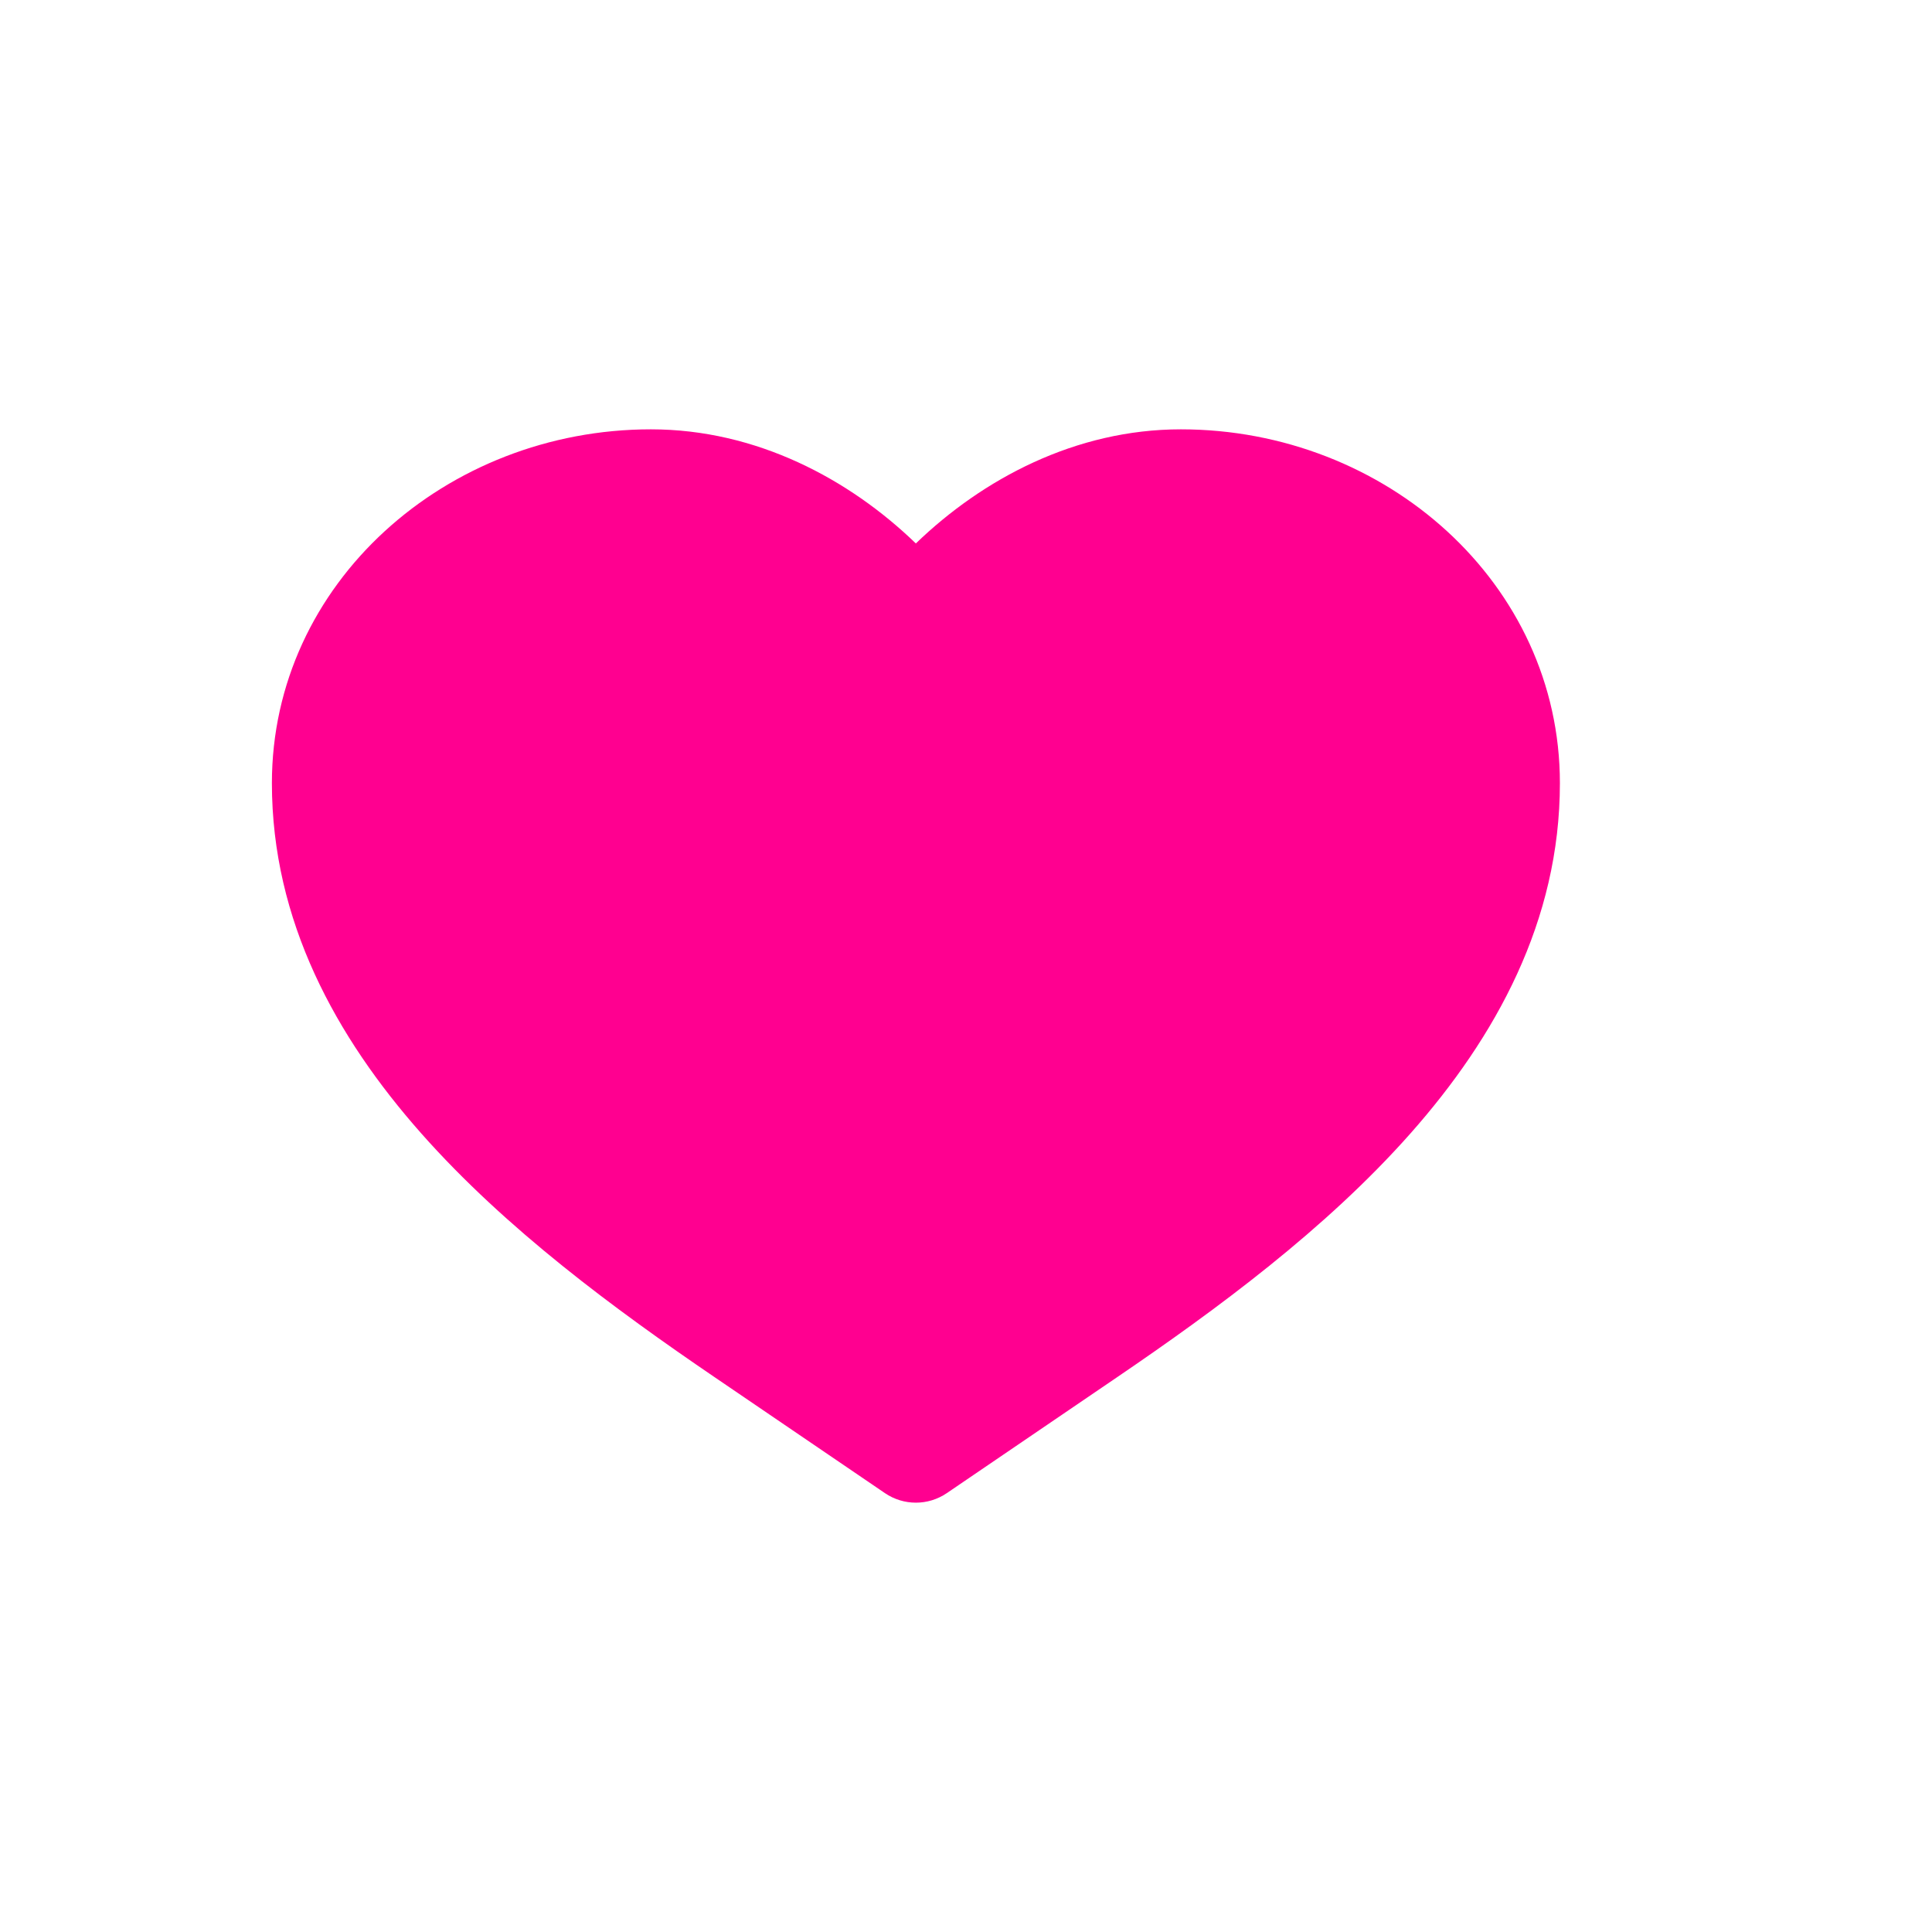
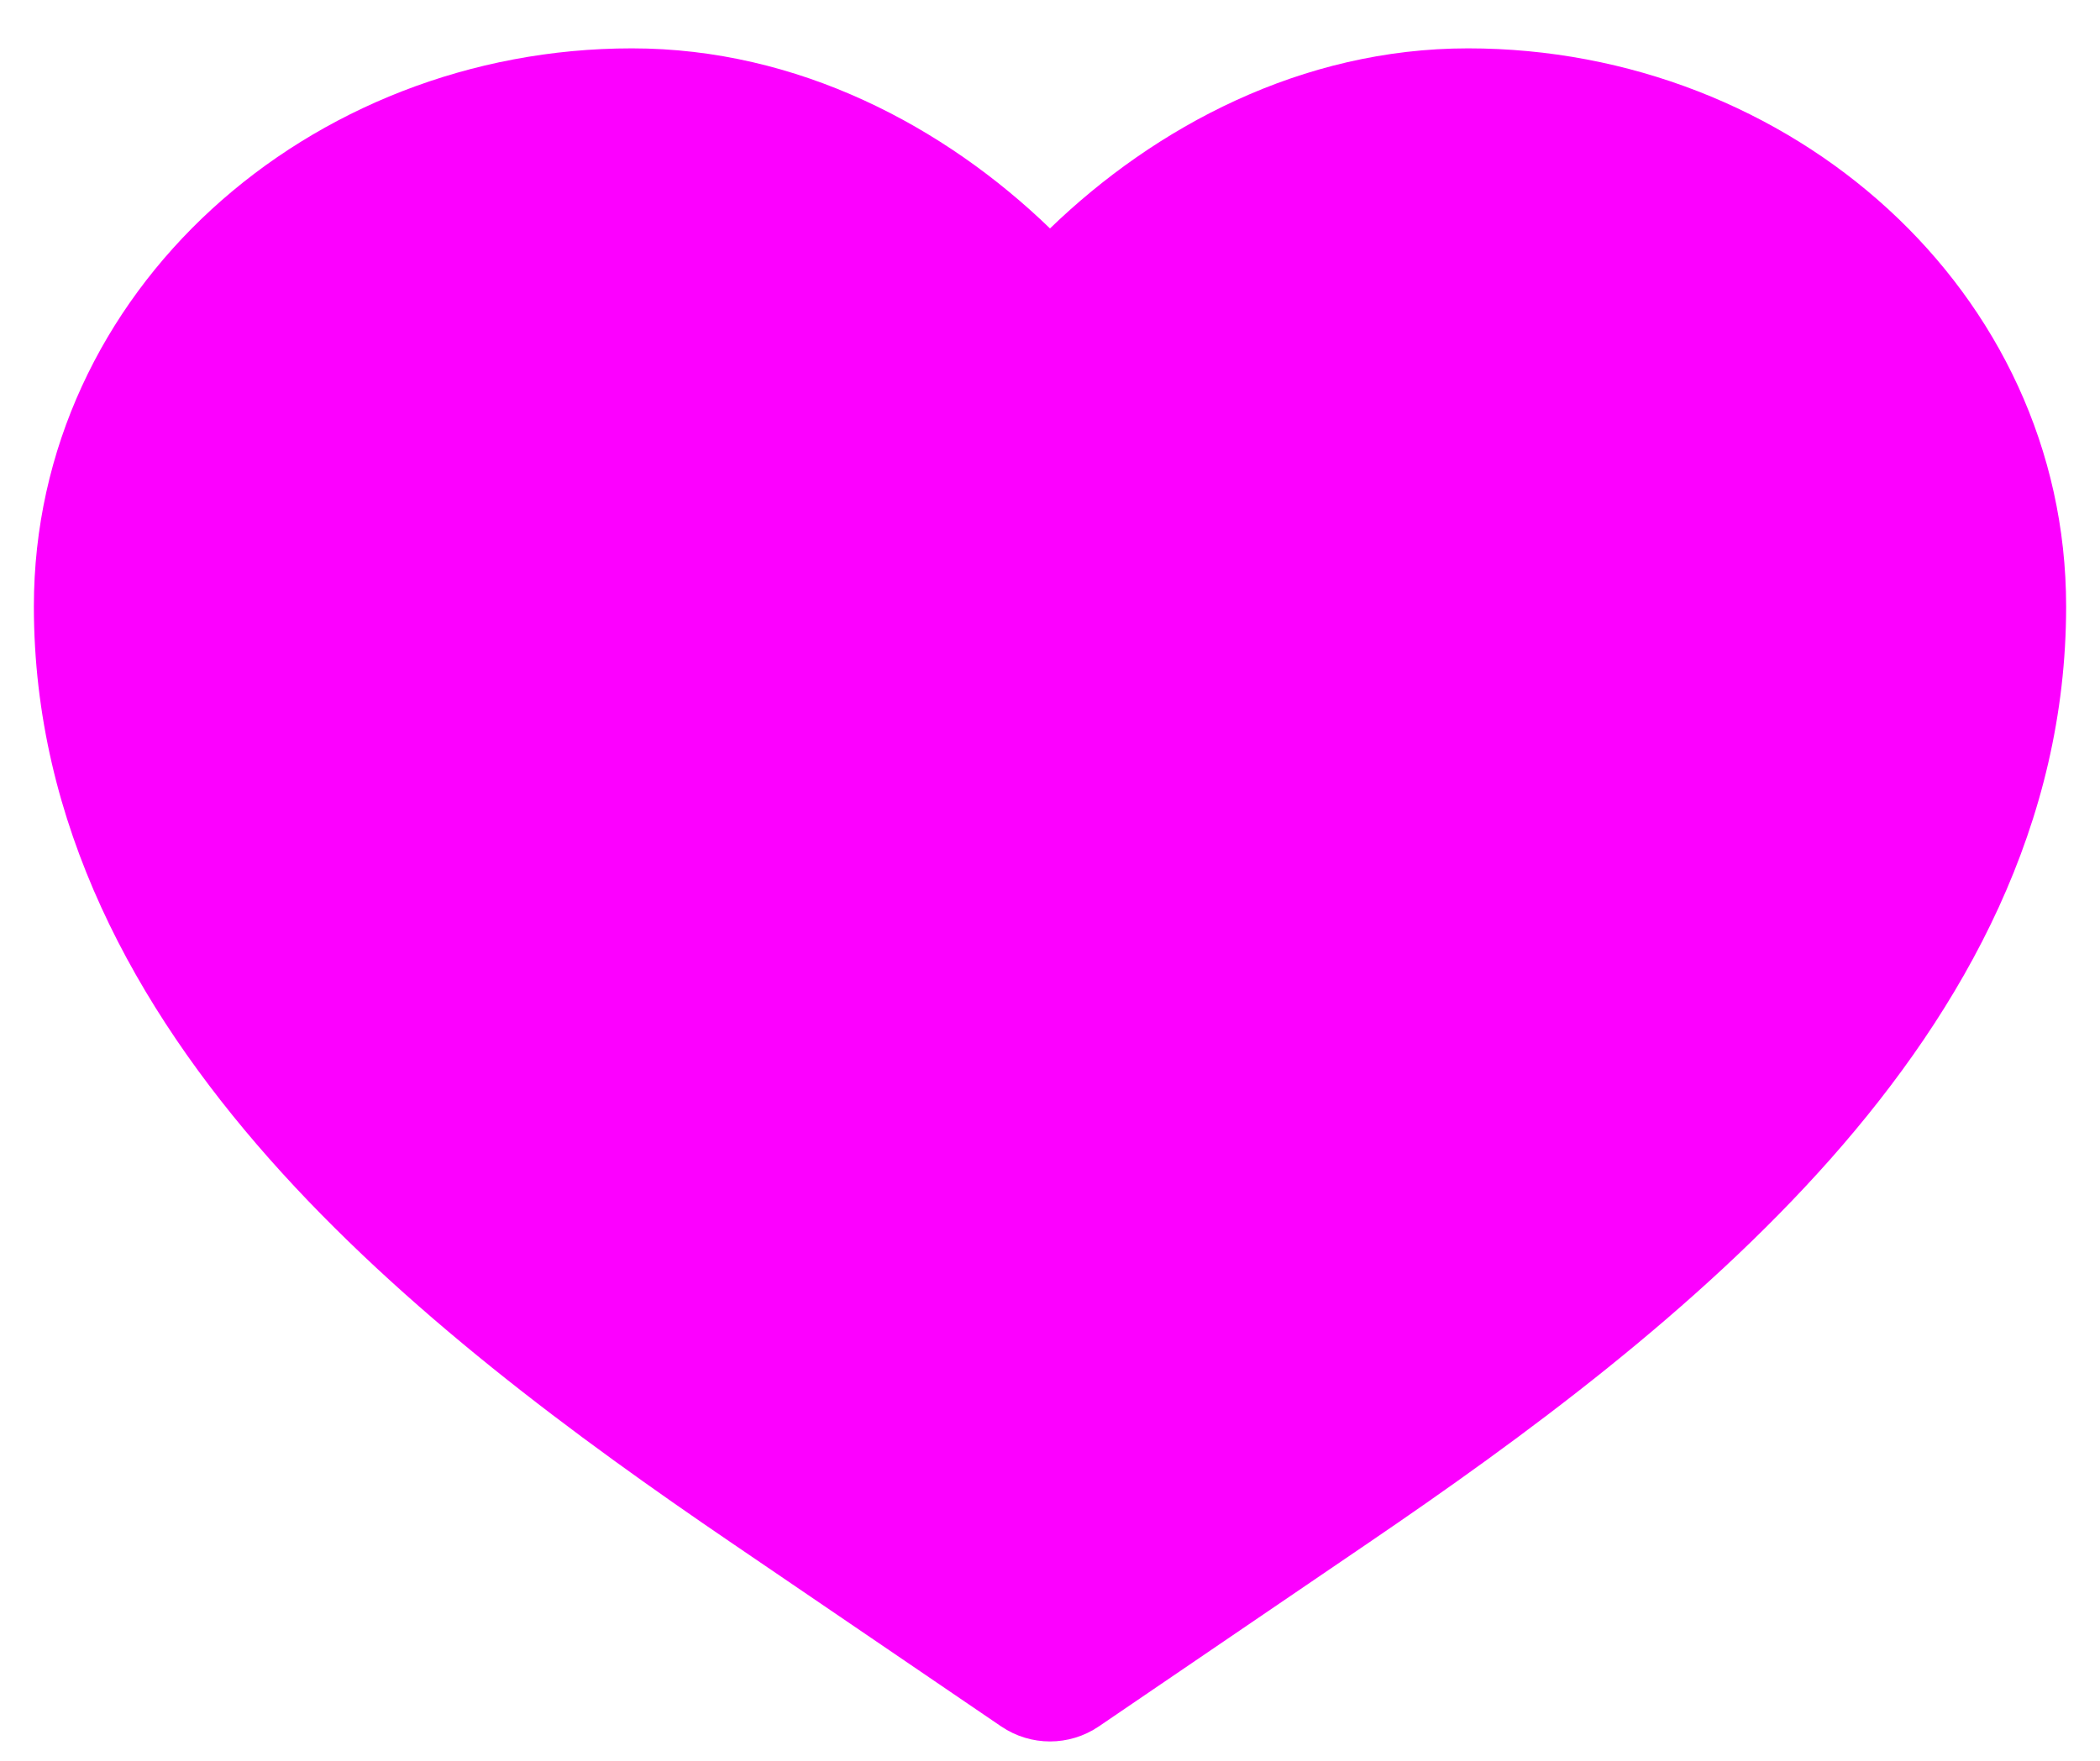
- <svg xmlns="http://www.w3.org/2000/svg" width="45" height="45" viewBox="0 0 45 45" fill="none">
-   <path d="M15.161 10C10.394 10 6.333 13.585 6.333 18.241C6.333 21.453 7.828 24.157 9.81 26.397C11.785 28.63 14.333 30.503 16.637 32.072L20.612 34.778C21.047 35.074 21.618 35.074 22.053 34.778L26.028 32.072C28.332 30.503 30.88 28.63 32.855 26.397C34.837 24.157 36.333 21.453 36.333 18.241C36.333 13.585 32.271 10 27.504 10C25.047 10 22.884 11.159 21.332 12.658C19.781 11.159 17.619 10 15.161 10Z" fill="#FF0090" />
+ <svg xmlns="http://www.w3.org/2000/svg" width="31" height="26" viewBox="0 0 31 26" fill="none">
+   <path d="M9.329 0.714C4.561 0.714 0.5 4.299 0.5 8.955C0.5 12.167 1.995 14.872 3.977 17.112C5.953 19.344 8.501 21.218 10.805 22.786L14.779 25.492C15.215 25.788 15.785 25.788 16.221 25.492L20.195 22.786C22.499 21.218 25.047 19.344 27.023 17.112C29.005 14.872 30.5 12.167 30.5 8.955C30.5 4.299 26.439 0.714 21.671 0.714C19.214 0.714 17.052 1.873 15.5 3.373C13.948 1.873 11.786 0.714 9.329 0.714Z" fill="#FC00FF" />
</svg>
